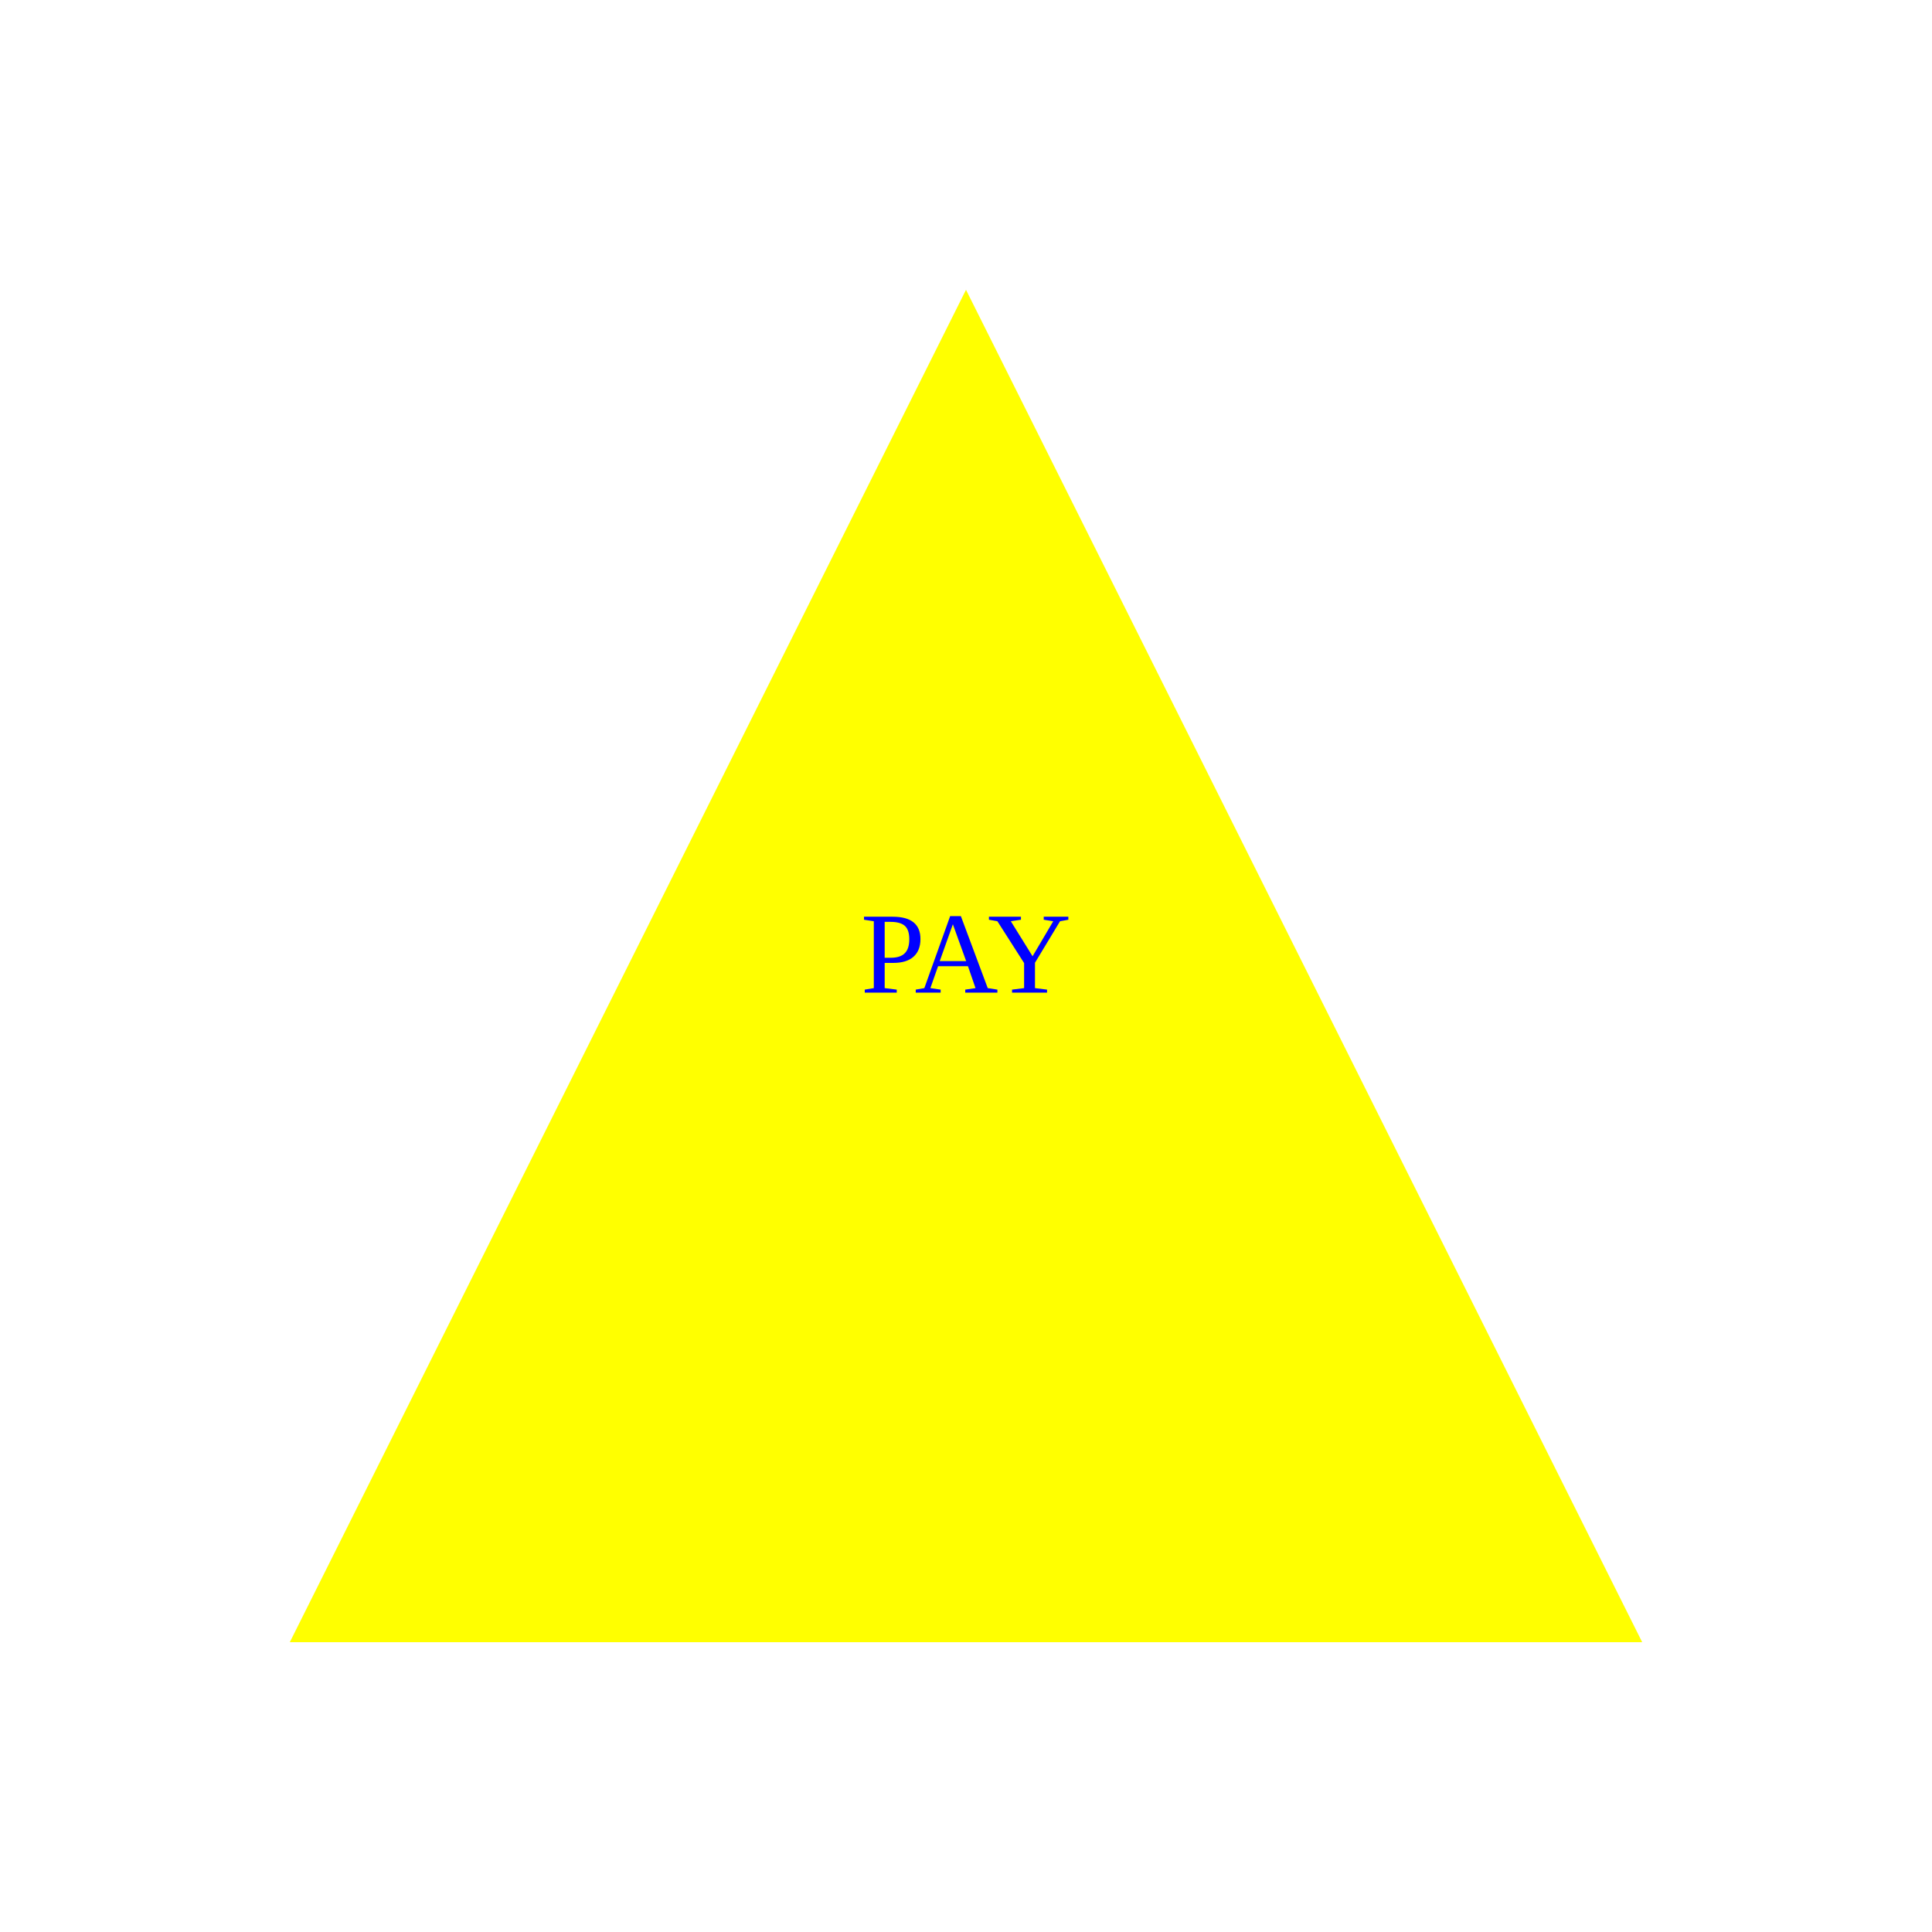
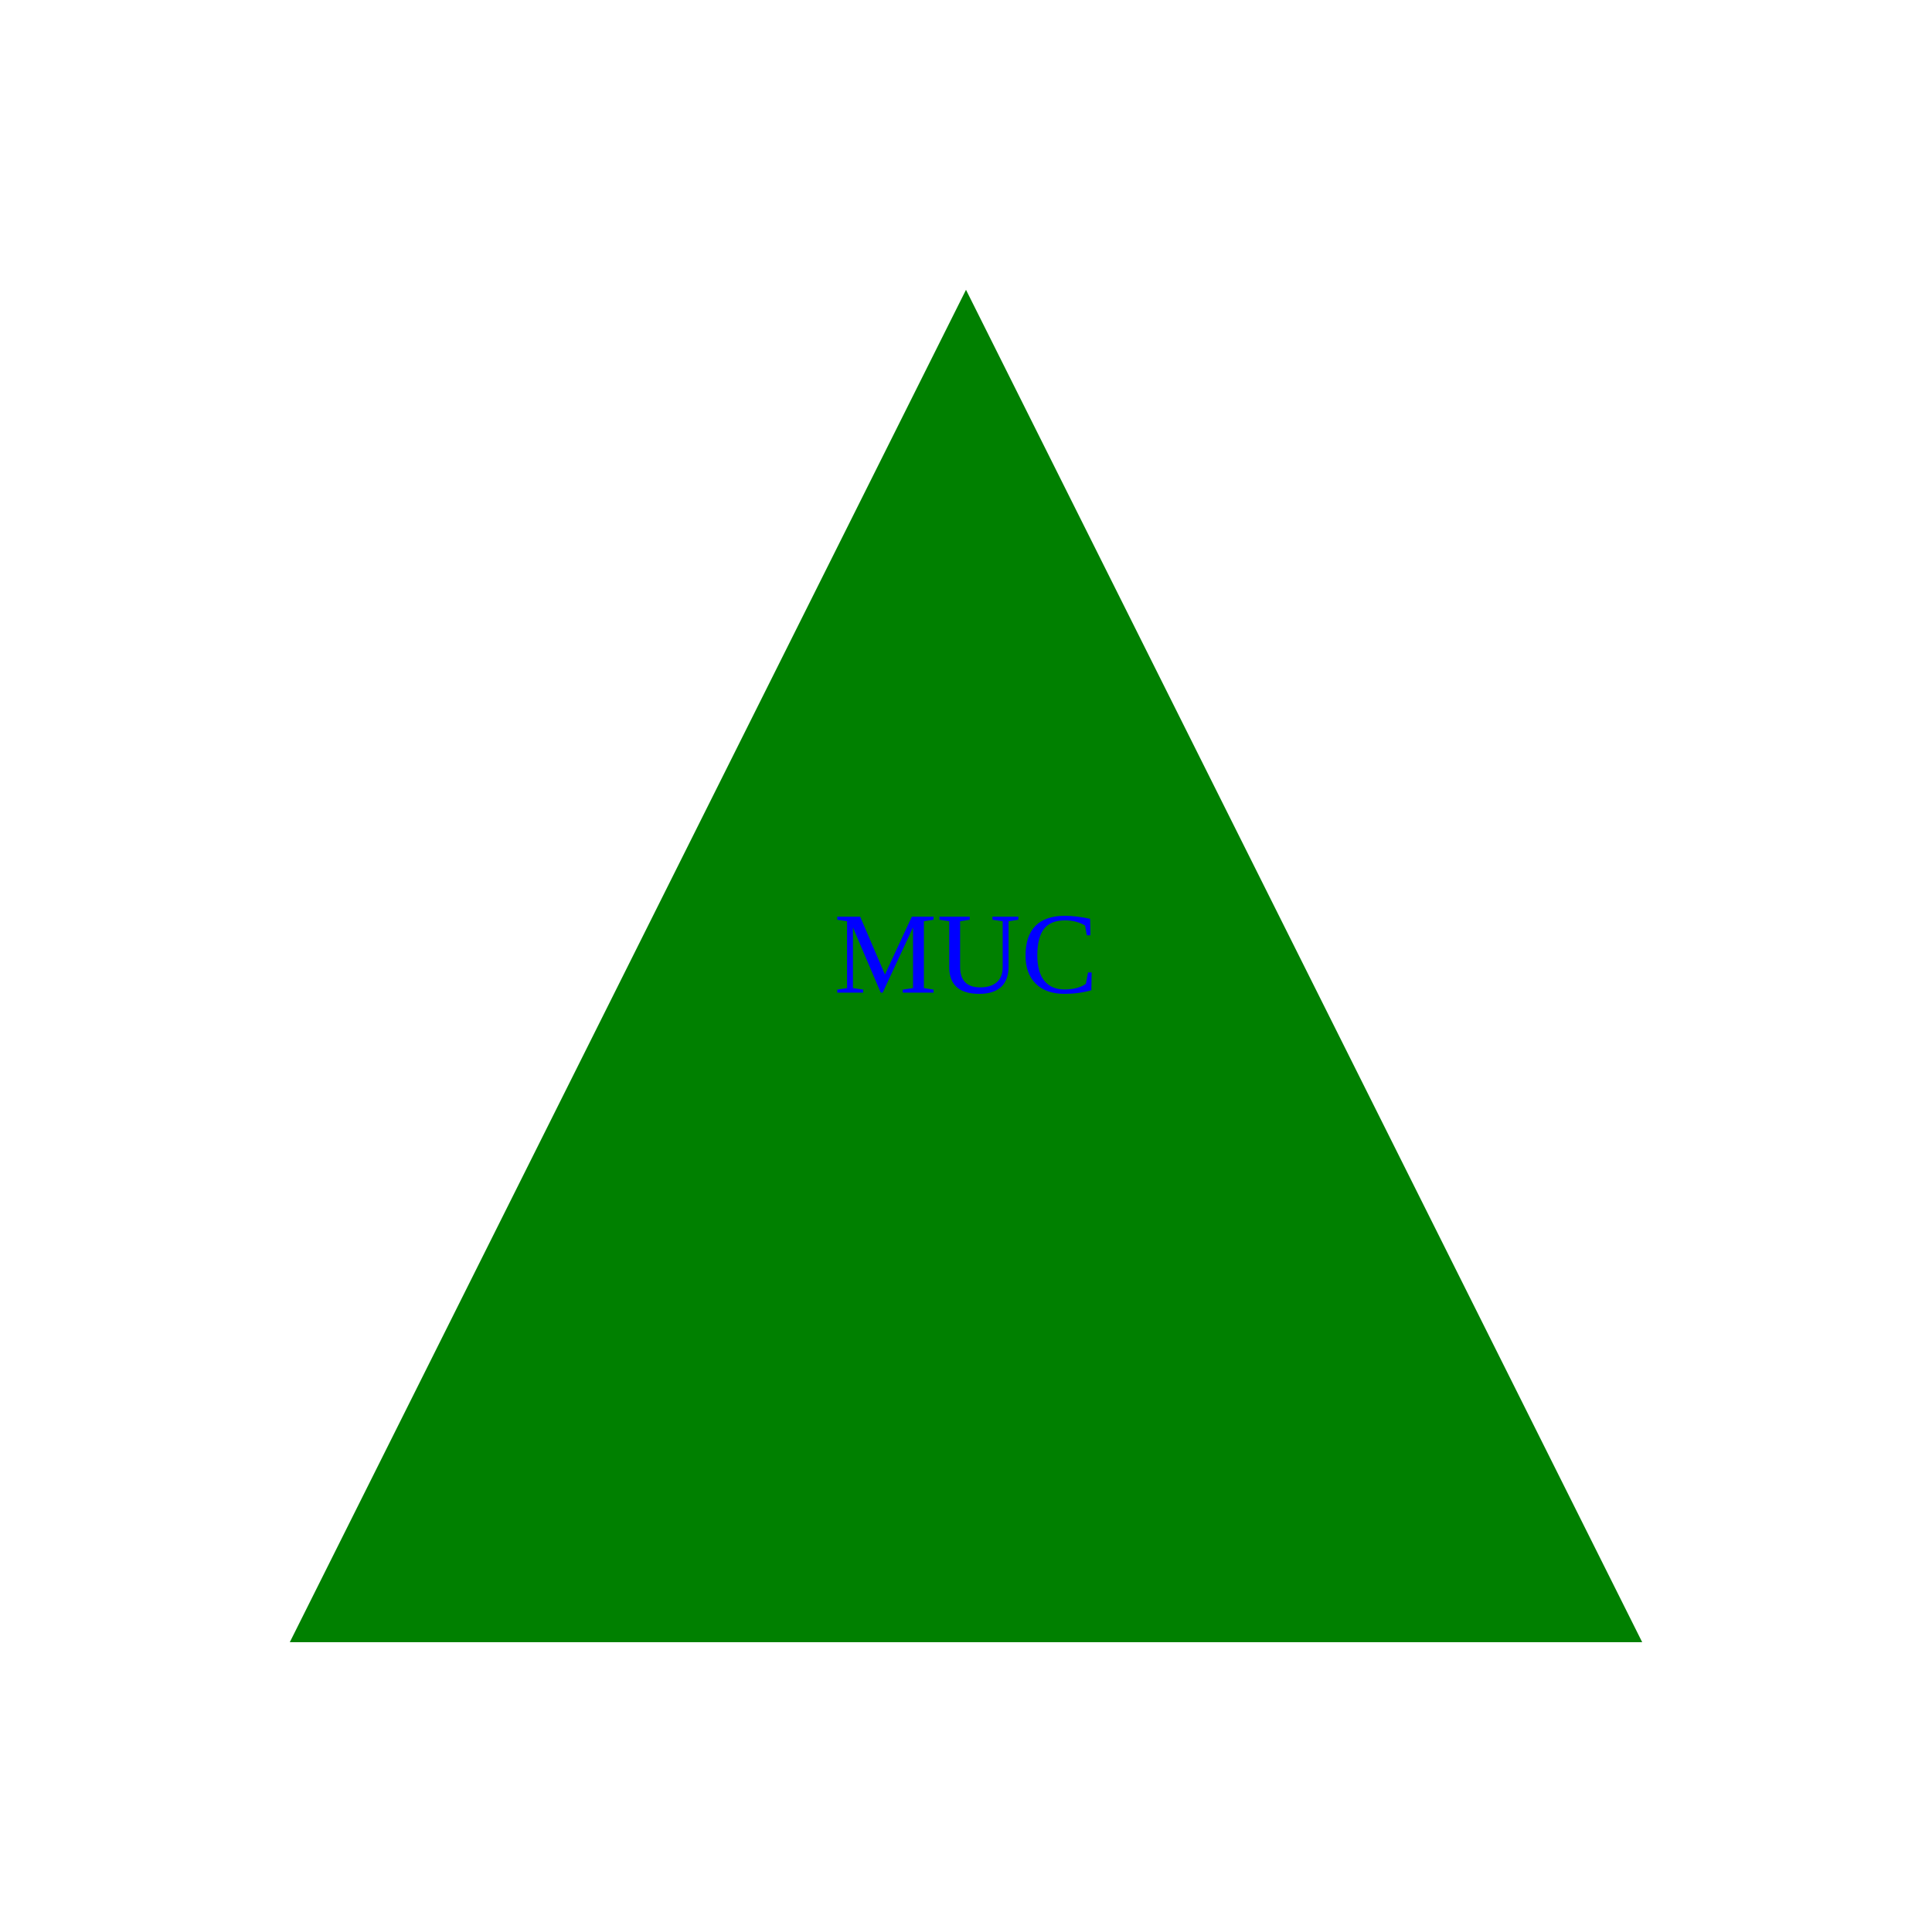
<svg xmlns="http://www.w3.org/2000/svg" width="200" height="200">
-   <polygon points="100,30 170,170 30,170" fill="yellow" />
-   <text x="50%" y="50%" dominant-baseline="middle" text-anchor="middle" fill="blue">PAY</text>
+   <polygon points="100,30 170,170 30,170" fill="green" />
+   <text x="50%" y="50%" dominant-baseline="middle" text-anchor="middle" fill="blue">MUC</text>
</svg>
